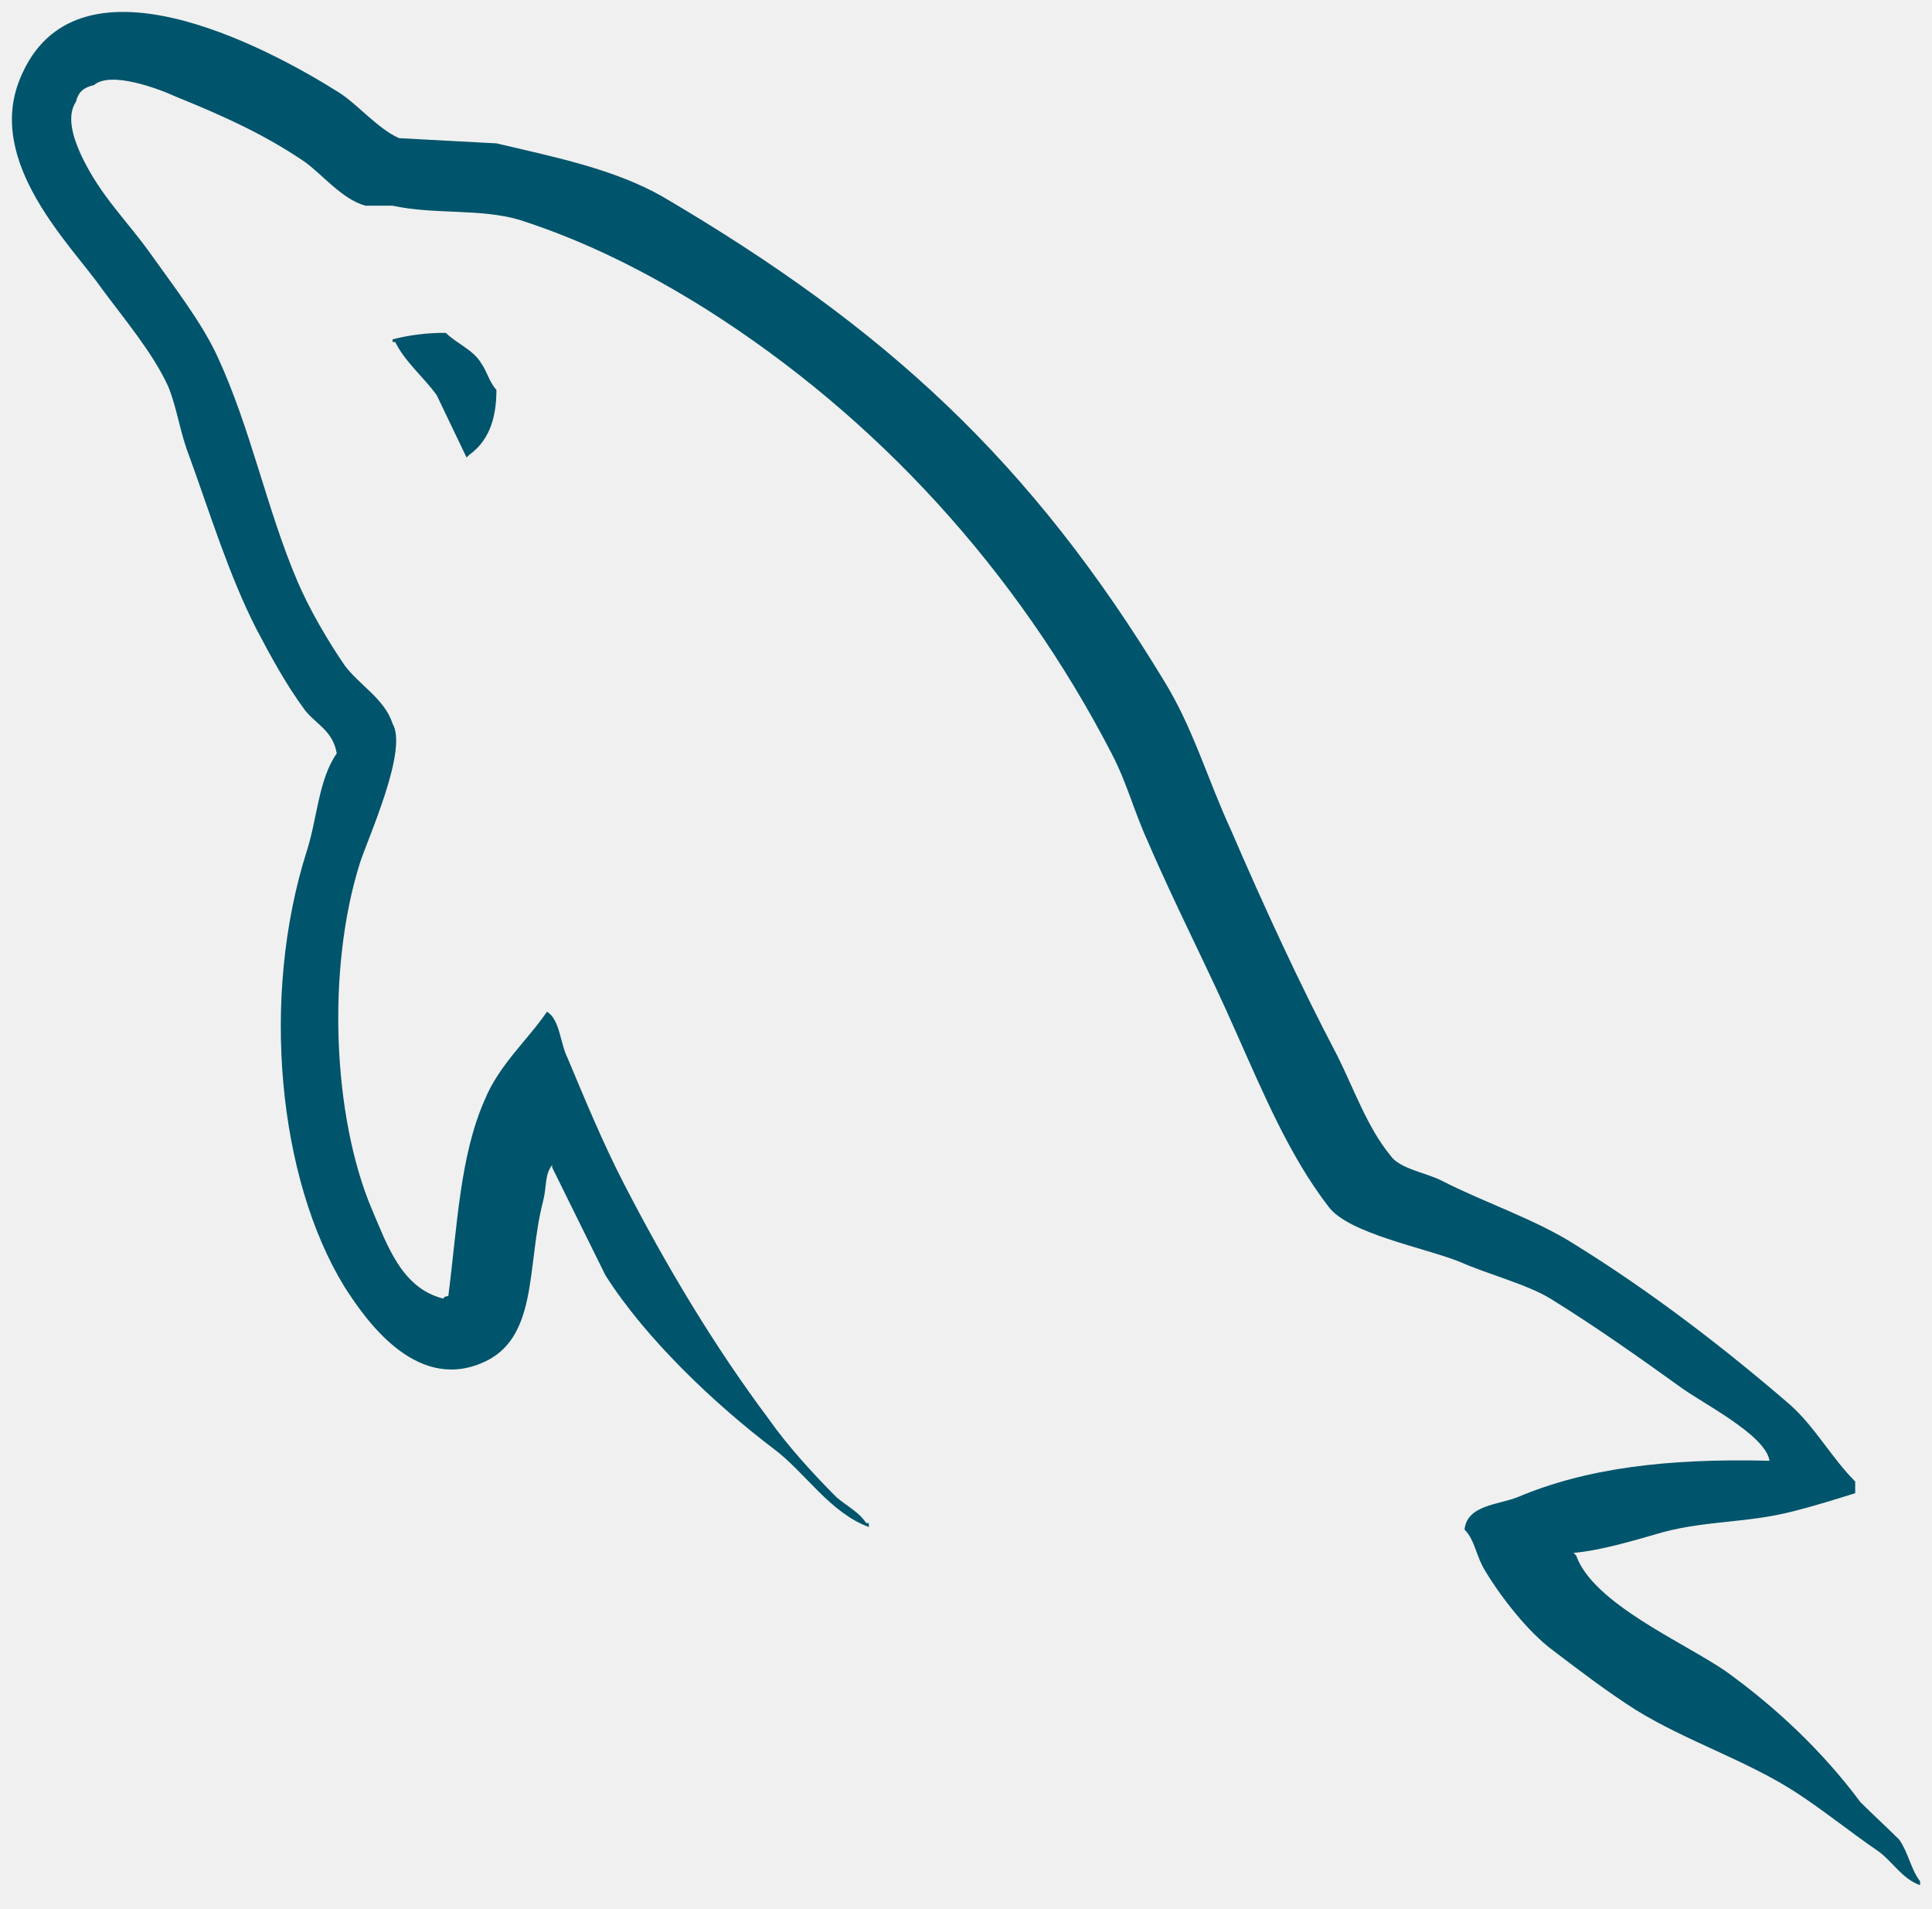
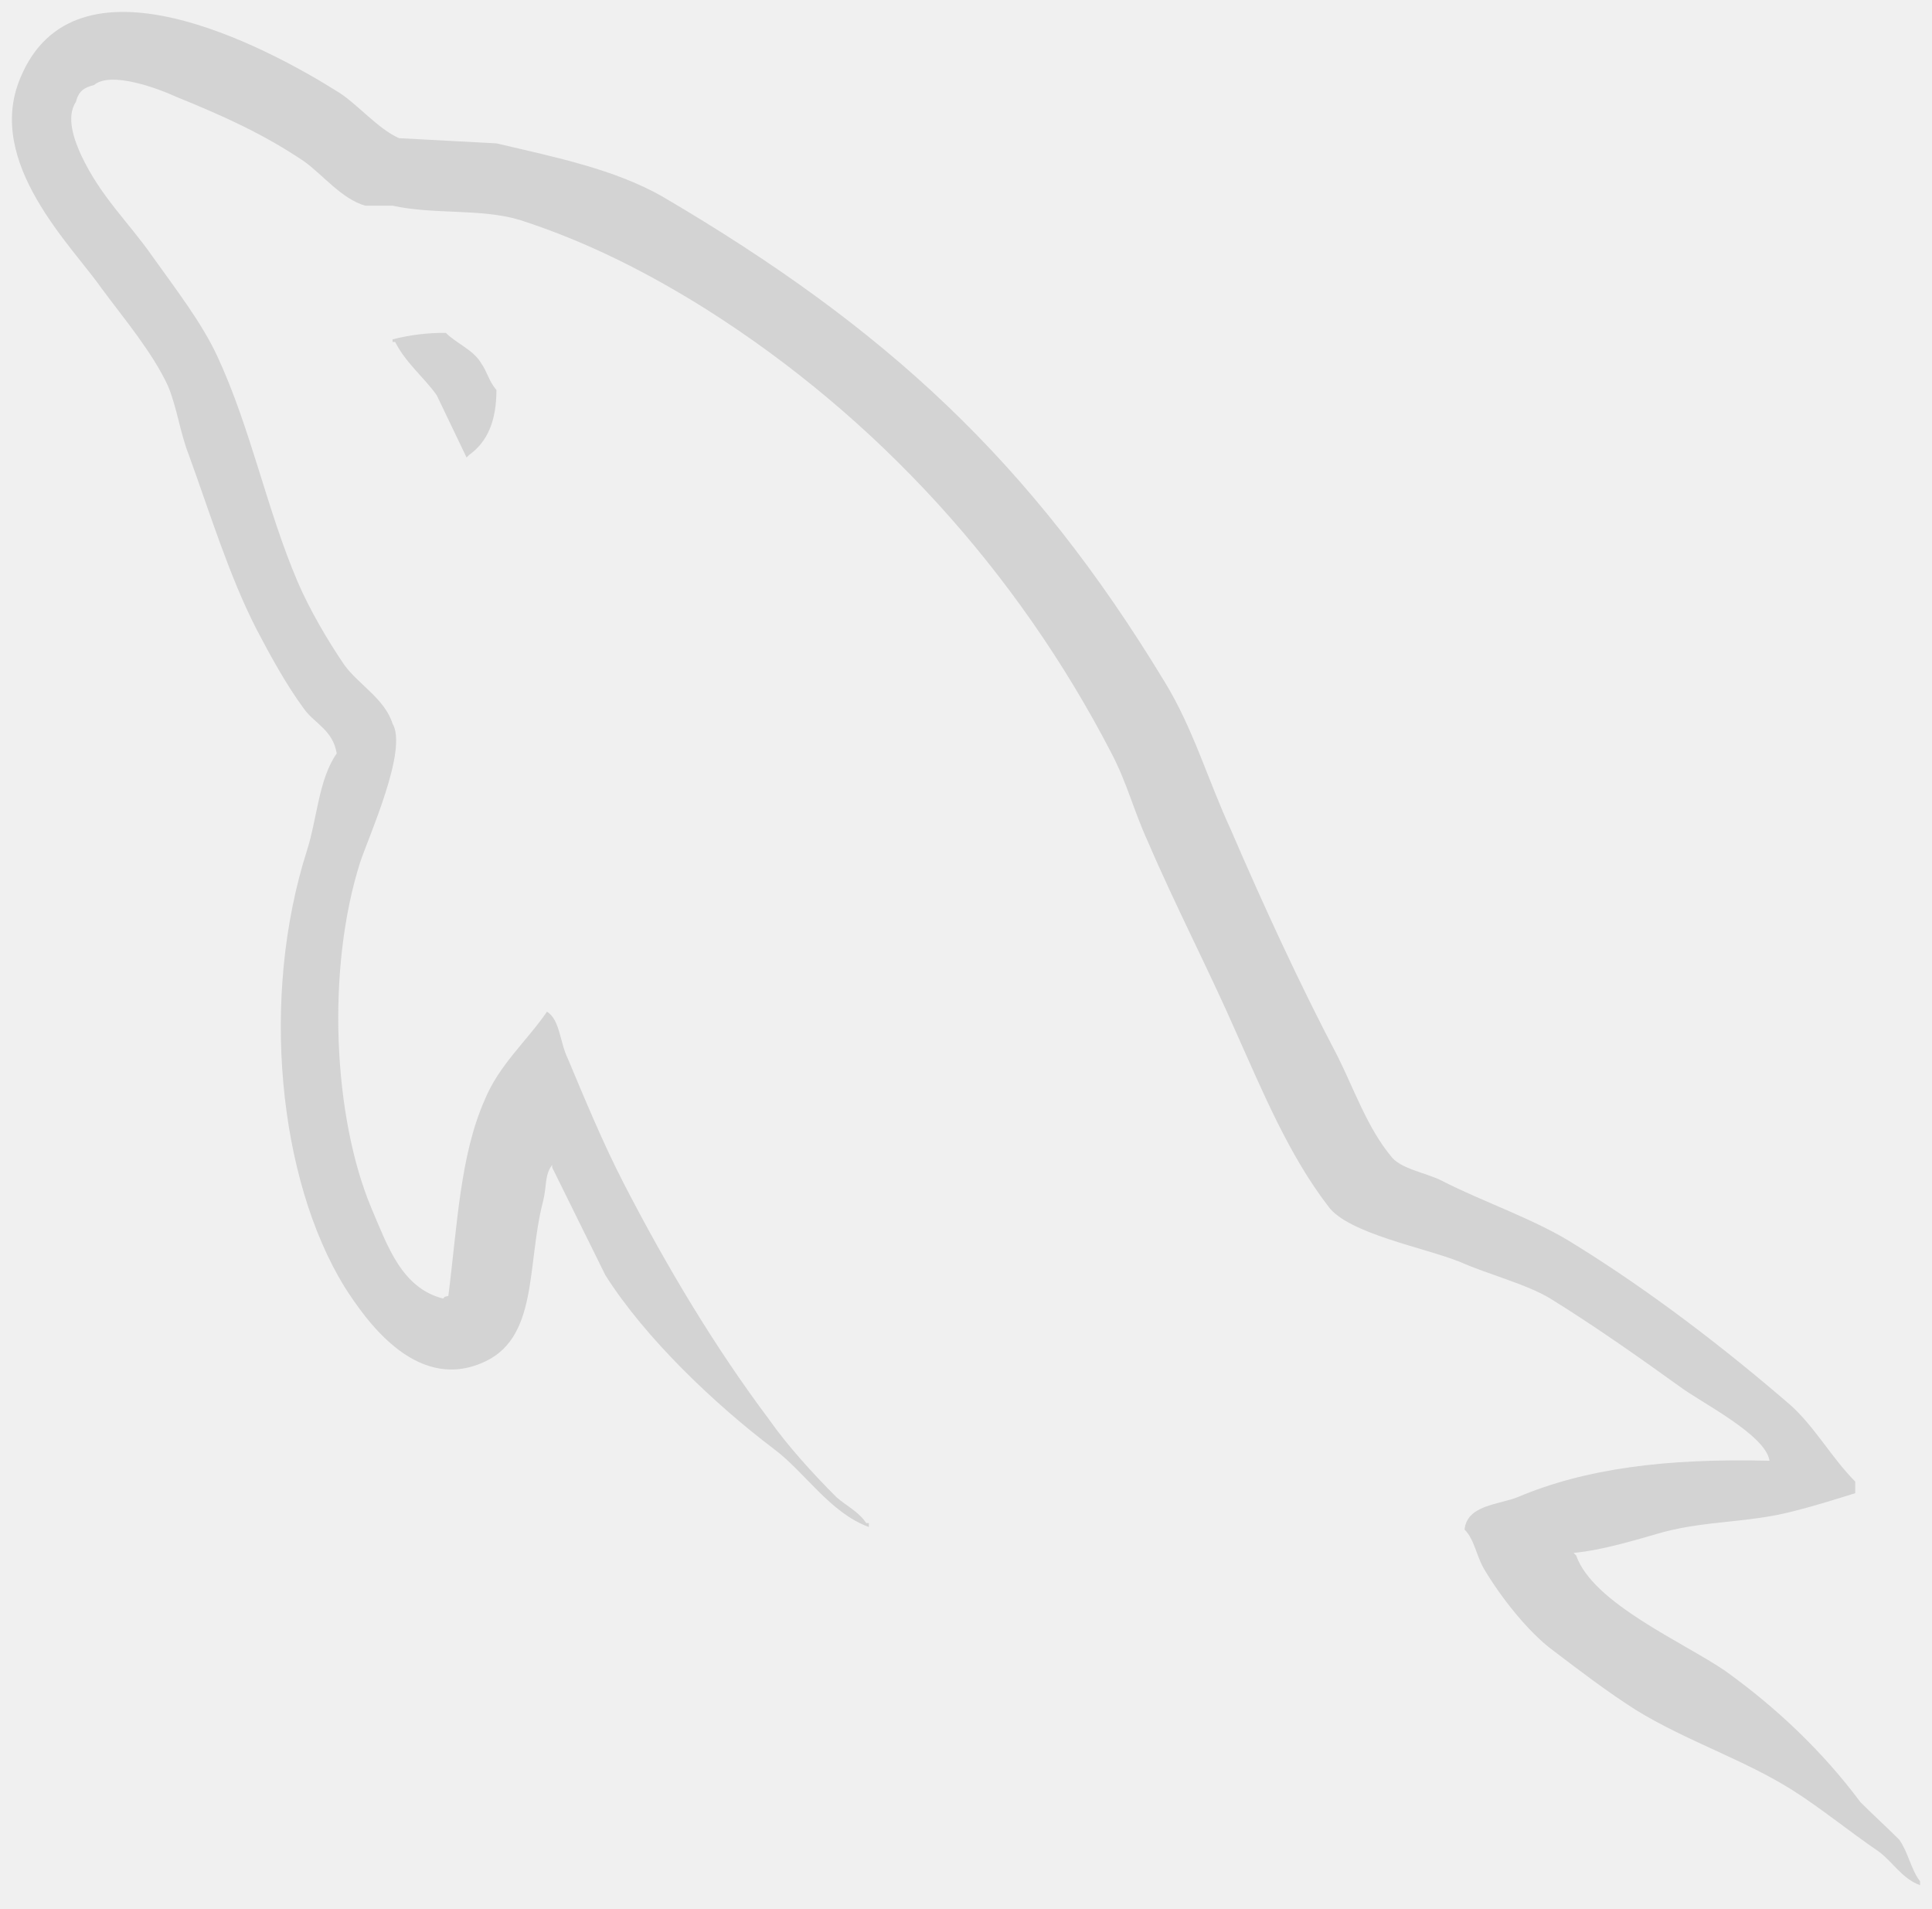
- <svg xmlns="http://www.w3.org/2000/svg" xmlns:xlink="http://www.w3.org/1999/xlink" viewBox="0 0 81 80" fill="#fff" fill-rule="evenodd" stroke="#000" stroke-linecap="round" stroke-linejoin="round">
+ <svg xmlns="http://www.w3.org/2000/svg" xmlns:xlink="http://www.w3.org/1999/xlink" viewBox="0 0 81 80" fill="#cccc" fill-rule="evenodd" stroke="#000" stroke-linecap="round" stroke-linejoin="round">
  <use xlink:href="#A" x=".5" y=".5" />
  <symbol id="A" overflow="visible">
-     <path d="M73.689 60.737c-4.353-.109-7.726.327-10.556 1.524-.816.326-2.122.327-2.231 1.36.436.436.49 1.143.871 1.741.653 1.088 1.795 2.557 2.829 3.319 1.142.87 2.285 1.741 3.482 2.503 2.122 1.306 4.516 2.068 6.584 3.373 1.197.761 2.394 1.741 3.591 2.557.599.435.979 1.142 1.741 1.415v-.163c-.381-.49-.49-1.197-.87-1.741-.544-.544-1.088-1.034-1.632-1.578-1.578-2.122-3.537-3.972-5.659-5.495-1.741-1.197-5.55-2.829-6.257-4.843l-.109-.109c1.197-.109 2.612-.544 3.754-.871 1.85-.49 3.537-.381 5.441-.87.87-.218 1.741-.49 2.612-.762v-.489c-.979-.98-1.687-2.285-2.72-3.21-2.775-2.395-5.822-4.734-8.978-6.692-1.687-1.088-3.863-1.796-5.659-2.721-.653-.327-1.741-.49-2.122-1.034-.98-1.197-1.524-2.775-2.231-4.19-1.577-2.993-3.101-6.311-4.462-9.467-.979-2.122-1.578-4.244-2.775-6.203-5.604-9.25-11.698-14.854-21.057-20.35-2.013-1.142-4.407-1.632-6.964-2.231l-4.081-.218c-.87-.381-1.741-1.415-2.503-1.904C10.627 1.43 2.629-2.813.343 2.791-1.126 6.327 2.52 9.809 3.771 11.605c.925 1.251 2.122 2.666 2.775 4.081.381.924.489 1.904.87 2.884.871 2.394 1.687 5.06 2.829 7.291.599 1.142 1.251 2.34 2.013 3.373.435.598 1.197.871 1.36 1.85-.762 1.088-.816 2.721-1.252 4.081-1.959 6.148-1.197 13.766 1.578 18.282.87 1.36 2.938 4.353 5.713 3.21 2.448-.979 1.904-4.081 2.612-6.801.164-.653.055-1.088.381-1.523v.109l2.231 4.516c1.687 2.666 4.625 5.441 7.073 7.291 1.306.979 2.34 2.666 3.972 3.265v-.164h-.109c-.327-.49-.816-.707-1.251-1.088-.979-.979-2.068-2.176-2.829-3.265-2.285-3.047-4.299-6.42-6.094-9.903-.87-1.687-1.632-3.537-2.34-5.223-.327-.653-.327-1.632-.871-1.959-.816 1.197-2.013 2.231-2.612 3.7-1.033 2.34-1.142 5.223-1.523 8.216-.217.055-.109 0-.218.109-1.741-.436-2.34-2.231-2.993-3.754-1.632-3.863-1.904-10.066-.489-14.527.381-1.143 2.013-4.734 1.36-5.822-.326-1.034-1.415-1.632-2.013-2.448-.707-1.034-1.469-2.34-1.959-3.482-1.306-3.047-1.959-6.42-3.373-9.468-.653-1.415-1.795-2.884-2.721-4.189-1.031-1.471-2.174-2.505-2.99-4.246-.272-.598-.653-1.578-.218-2.231.109-.435.326-.598.762-.707.707-.599 2.721.163 3.428.489 2.013.816 3.7 1.578 5.387 2.721.762.544 1.578 1.578 2.557 1.85h1.143c1.741.381 3.7.109 5.332.598 2.884.925 5.495 2.285 7.835 3.754 7.128 4.516 13.004 10.937 16.976 18.608.653 1.251.925 2.394 1.523 3.7 1.143 2.666 2.557 5.387 3.7 7.998 1.142 2.557 2.231 5.169 3.863 7.291.816 1.142 4.081 1.741 5.55 2.34 1.088.489 2.775.925 3.754 1.523 1.85 1.142 3.7 2.448 5.441 3.7.871.653 3.591 2.013 3.754 3.101h0 0zM18.19 13.455a8.61 8.61 0 0 0-2.231.272v.109h.109c.436.87 1.197 1.469 1.741 2.231l1.252 2.612.109-.109c.762-.544 1.143-1.415 1.143-2.721-.327-.381-.381-.762-.653-1.143-.326-.544-1.034-.816-1.469-1.252h0 0z" stroke="none" fill="#00546b" fill-rule="nonzero" />
+     <path d="M73.689 60.737c-4.353-.109-7.726.327-10.556 1.524-.816.326-2.122.327-2.231 1.36.436.436.49 1.143.871 1.741.653 1.088 1.795 2.557 2.829 3.319 1.142.87 2.285 1.741 3.482 2.503 2.122 1.306 4.516 2.068 6.584 3.373 1.197.761 2.394 1.741 3.591 2.557.599.435.979 1.142 1.741 1.415v-.163c-.381-.49-.49-1.197-.87-1.741-.544-.544-1.088-1.034-1.632-1.578-1.578-2.122-3.537-3.972-5.659-5.495-1.741-1.197-5.55-2.829-6.257-4.843l-.109-.109c1.197-.109 2.612-.544 3.754-.871 1.85-.49 3.537-.381 5.441-.87.87-.218 1.741-.49 2.612-.762v-.489c-.979-.98-1.687-2.285-2.72-3.21-2.775-2.395-5.822-4.734-8.978-6.692-1.687-1.088-3.863-1.796-5.659-2.721-.653-.327-1.741-.49-2.122-1.034-.98-1.197-1.524-2.775-2.231-4.19-1.577-2.993-3.101-6.311-4.462-9.467-.979-2.122-1.578-4.244-2.775-6.203-5.604-9.25-11.698-14.854-21.057-20.35-2.013-1.142-4.407-1.632-6.964-2.231l-4.081-.218c-.87-.381-1.741-1.415-2.503-1.904C10.627 1.43 2.629-2.813.343 2.791-1.126 6.327 2.52 9.809 3.771 11.605c.925 1.251 2.122 2.666 2.775 4.081.381.924.489 1.904.87 2.884.871 2.394 1.687 5.06 2.829 7.291.599 1.142 1.251 2.34 2.013 3.373.435.598 1.197.871 1.36 1.85-.762 1.088-.816 2.721-1.252 4.081-1.959 6.148-1.197 13.766 1.578 18.282.87 1.36 2.938 4.353 5.713 3.21 2.448-.979 1.904-4.081 2.612-6.801.164-.653.055-1.088.381-1.523v.109l2.231 4.516c1.687 2.666 4.625 5.441 7.073 7.291 1.306.979 2.34 2.666 3.972 3.265v-.164h-.109c-.327-.49-.816-.707-1.251-1.088-.979-.979-2.068-2.176-2.829-3.265-2.285-3.047-4.299-6.42-6.094-9.903-.87-1.687-1.632-3.537-2.34-5.223-.327-.653-.327-1.632-.871-1.959-.816 1.197-2.013 2.231-2.612 3.7-1.033 2.34-1.142 5.223-1.523 8.216-.217.055-.109 0-.218.109-1.741-.436-2.34-2.231-2.993-3.754-1.632-3.863-1.904-10.066-.489-14.527.381-1.143 2.013-4.734 1.36-5.822-.326-1.034-1.415-1.632-2.013-2.448-.707-1.034-1.469-2.34-1.959-3.482-1.306-3.047-1.959-6.42-3.373-9.468-.653-1.415-1.795-2.884-2.721-4.189-1.031-1.471-2.174-2.505-2.99-4.246-.272-.598-.653-1.578-.218-2.231.109-.435.326-.598.762-.707.707-.599 2.721.163 3.428.489 2.013.816 3.7 1.578 5.387 2.721.762.544 1.578 1.578 2.557 1.85h1.143c1.741.381 3.7.109 5.332.598 2.884.925 5.495 2.285 7.835 3.754 7.128 4.516 13.004 10.937 16.976 18.608.653 1.251.925 2.394 1.523 3.7 1.143 2.666 2.557 5.387 3.7 7.998 1.142 2.557 2.231 5.169 3.863 7.291.816 1.142 4.081 1.741 5.55 2.34 1.088.489 2.775.925 3.754 1.523 1.85 1.142 3.7 2.448 5.441 3.7.871.653 3.591 2.013 3.754 3.101h0 0zM18.19 13.455a8.61 8.61 0 0 0-2.231.272v.109h.109c.436.87 1.197 1.469 1.741 2.231l1.252 2.612.109-.109c.762-.544 1.143-1.415 1.143-2.721-.327-.381-.381-.762-.653-1.143-.326-.544-1.034-.816-1.469-1.252h0 0z" stroke="none" fill="#cccc" fill-rule="nonzero" />
  </symbol>
</svg>
